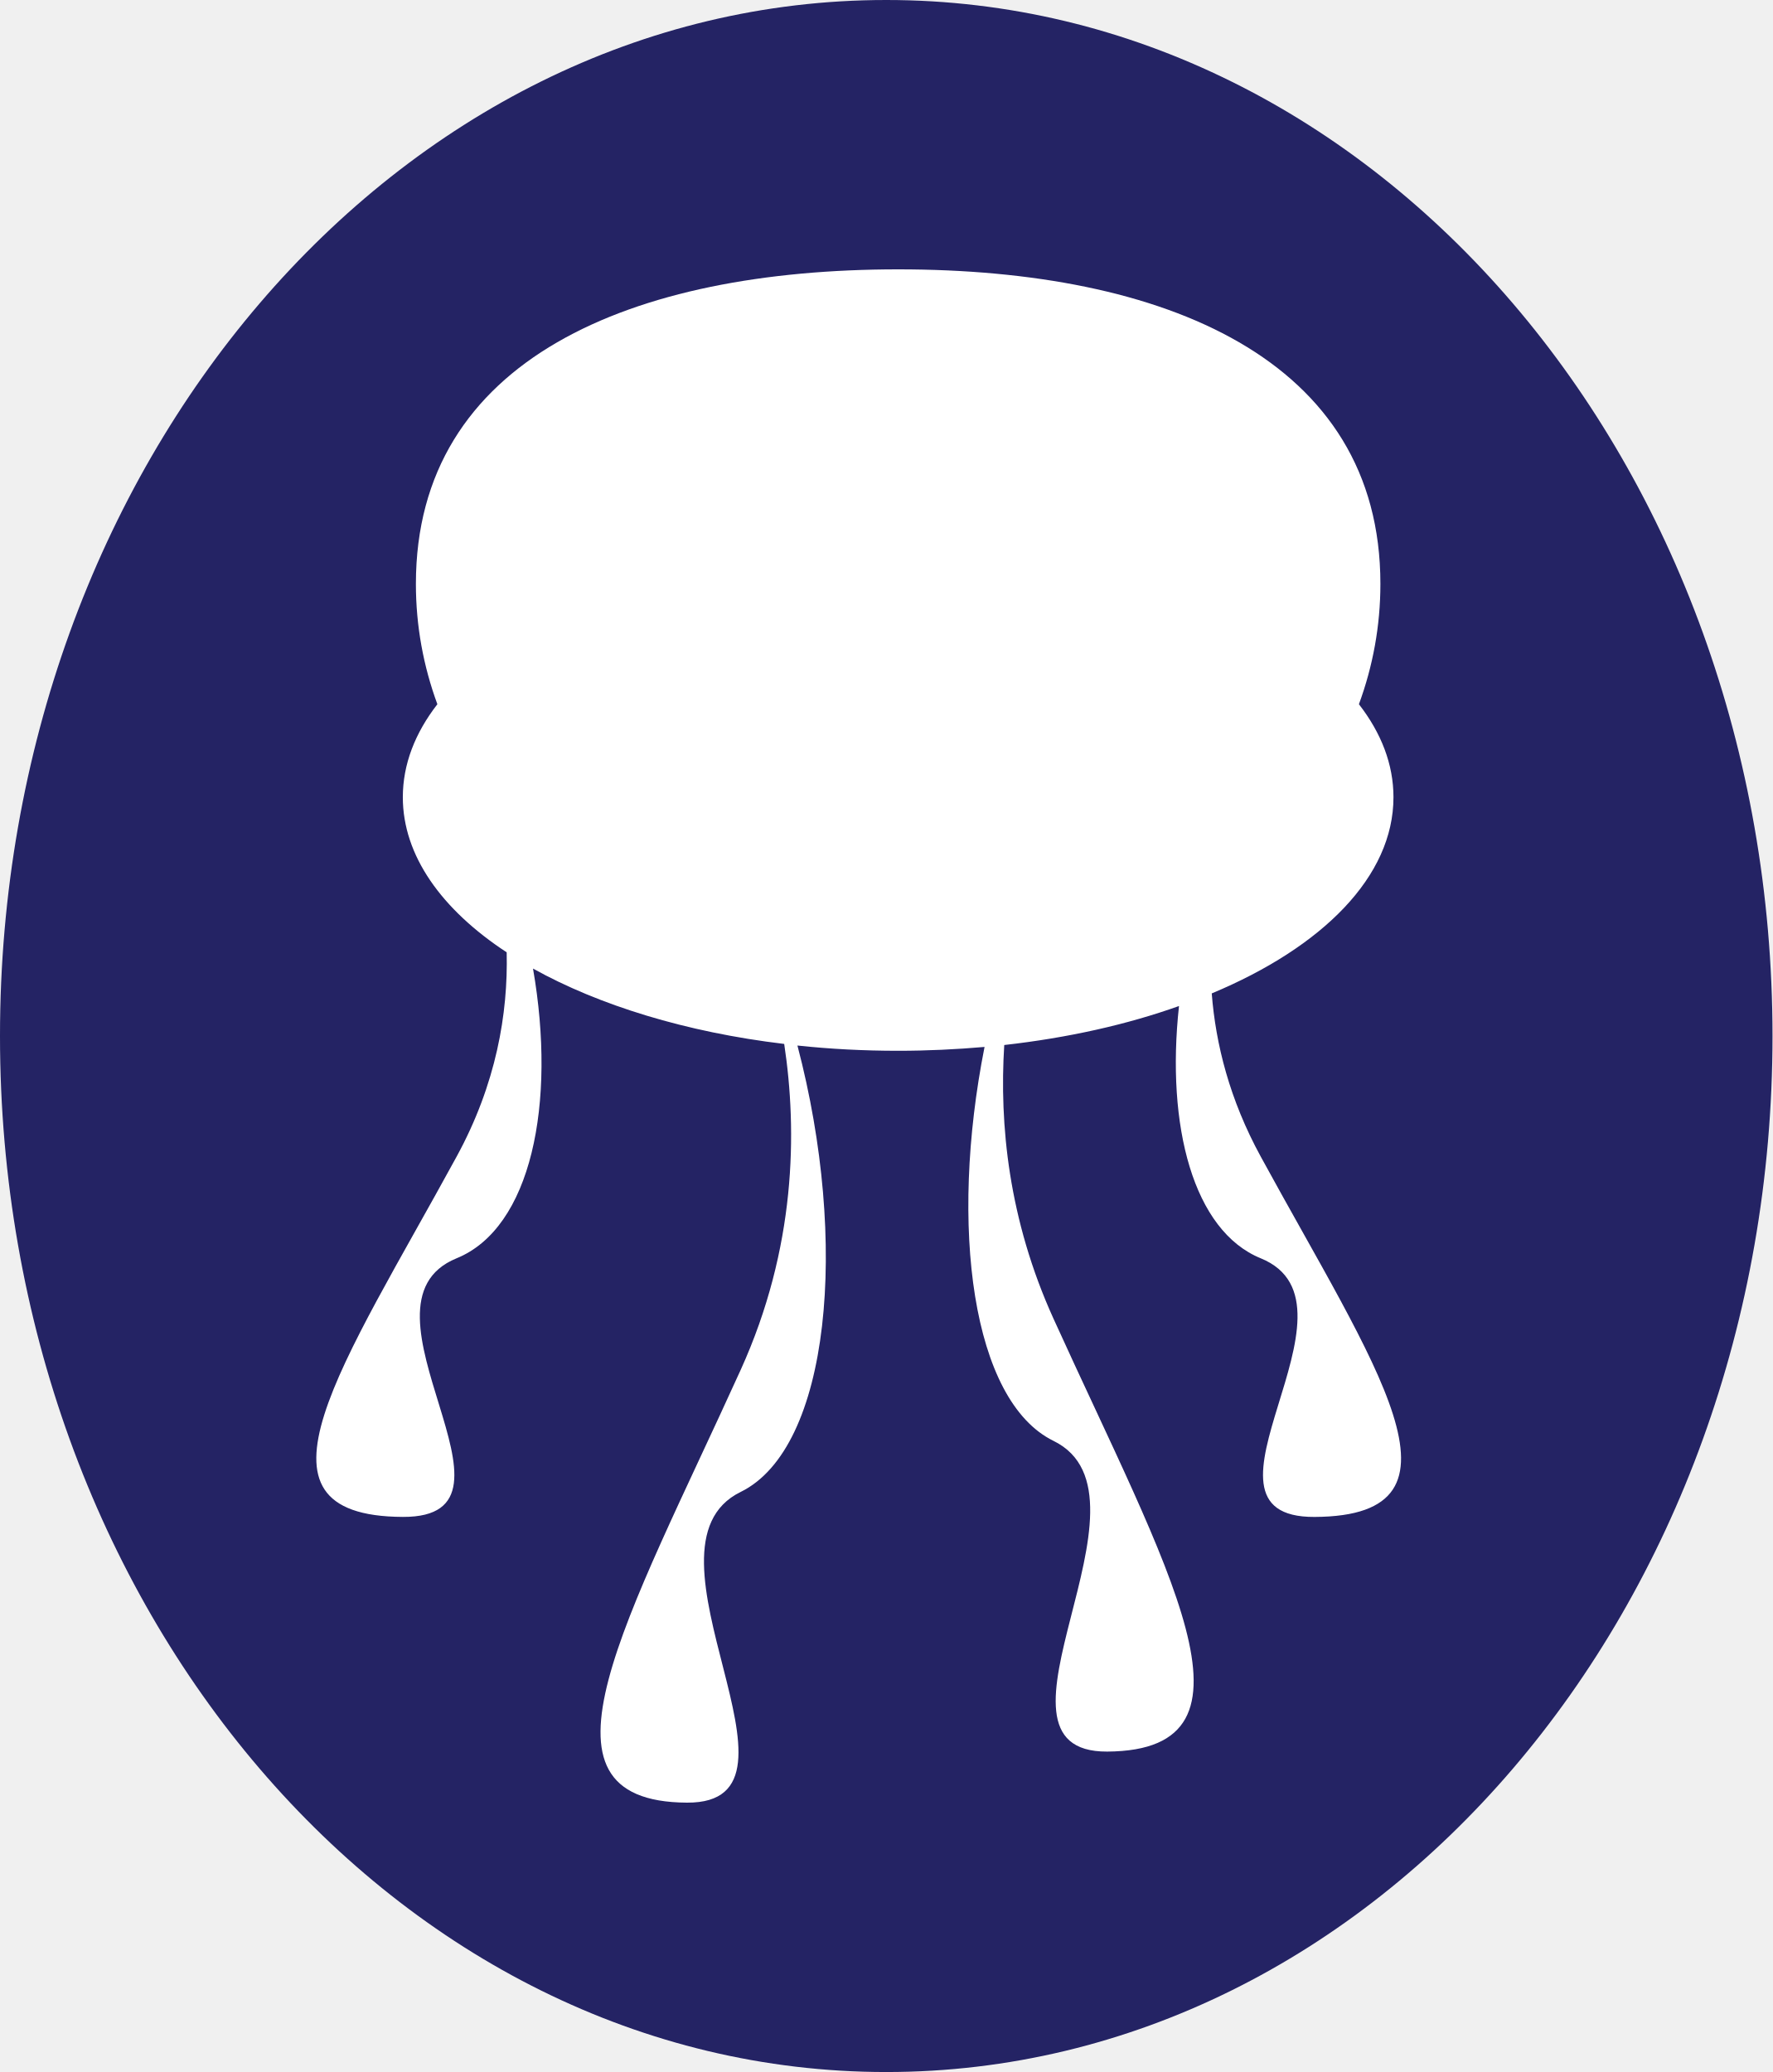
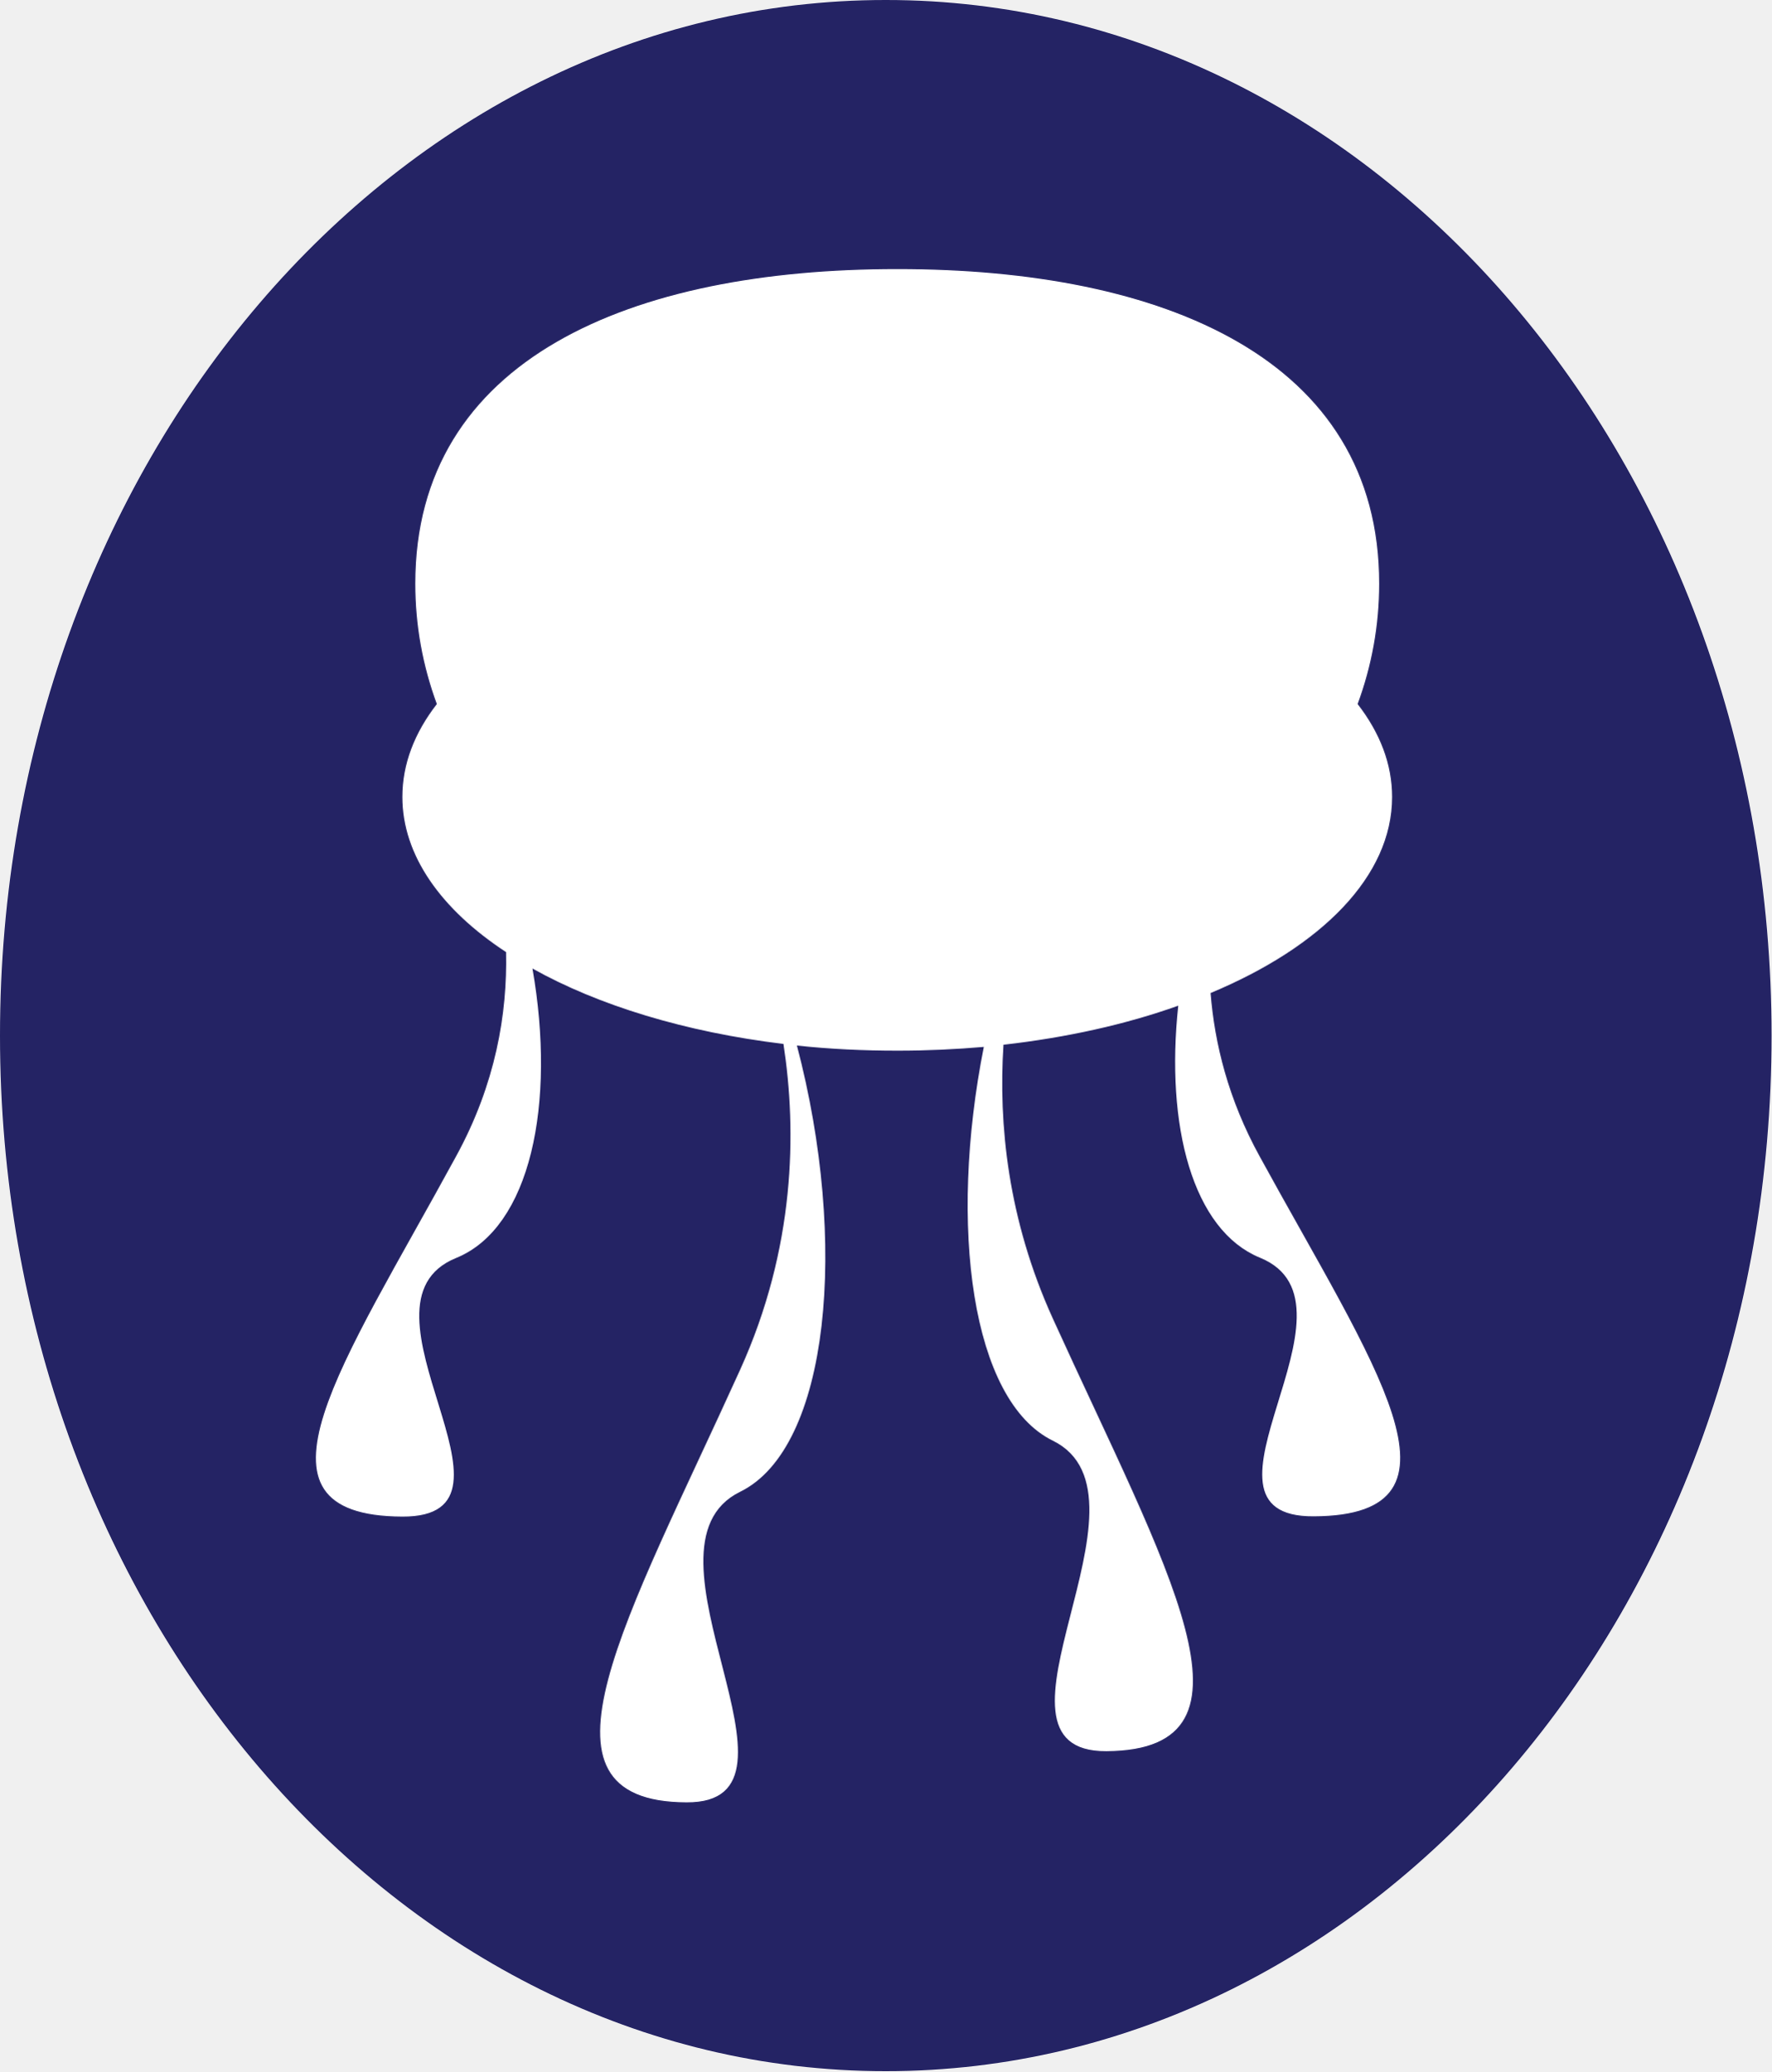
- <svg xmlns="http://www.w3.org/2000/svg" version="1.1" id="Layer_1" x="0px" y="0px" width="65.778px" height="76.901px" viewBox="0 0 65.778 76.901" enable-background="new 0 0 65.778 76.901" xml:space="preserve">
-   <g>
-     <ellipse fill="#242364" cx="32.889" cy="38.451" rx="32.889" ry="38.451" />
-     <path fill="#FFFFFF" d="M48.782,56.3c-5.149,0.026,2.213-7.878-1.993-9.598c-2.505-1.019-3.522-4.906-3.036-9.364   c-1.927,0.688-4.119,1.181-6.485,1.447c-0.186,2.94,0.159,6.483,1.827,10.156c4.206,9.267,8.206,16.029,1.993,16.068   c-5.149,0.026,2.213-9.475-1.993-11.532c-3.023-1.48-3.88-7.956-2.558-14.621c-1.043,0.091-2.113,0.143-3.203,0.143   c-1.282,0-2.532-0.065-3.741-0.195c1.92,7.301,1.216,14.939-2.106,16.568c-4.206,2.057,3.156,11.564-1.993,11.532   c-6.212-0.032-2.213-6.795,1.993-16.062c2.053-4.523,2.106-8.852,1.615-12.097c-3.641-0.435-6.87-1.434-9.322-2.797   c0.877,5.023-0.073,9.631-2.837,10.753c-4.206,1.72,3.156,9.624-1.993,9.598c-6.219-0.026-2.213-5.652,1.993-13.368   c1.475-2.7,1.914-5.321,1.86-7.586c-2.412-1.583-3.854-3.589-3.854-5.756c0-1.22,0.452-2.382,1.282-3.452   c-0.518-1.408-0.797-2.907-0.797-4.465c0-8.346,8.013-11.675,17.9-11.675c9.88,0,17.893,3.329,17.893,11.675   c0,1.558-0.279,3.057-0.797,4.465c0.831,1.071,1.282,2.232,1.282,3.452c0,2.94-2.625,5.562-6.744,7.281   c0.146,1.882,0.664,3.946,1.821,6.061C50.995,50.648,55.001,56.274,48.782,56.3z" />
-   </g>
+ <svg xmlns="http://www.w3.org/2000/svg" width="65.78" height="76.9">
+   <style type="text/css">.st0{fill:#242364;} .st1{fill:#FFFFFF;}</style>
+   <ellipse class="st0" cx="32.89" cy="38.45" rx="32.89" ry="38.45" />
+   <path class="st1" d="M48.78 56.3c-5.15.03 2.21-7.88-1.99-9.6-2.51-1.02-3.52-4.91-3.04-9.36-1.93.69-4.12 1.18-6.49 1.45-.19 2.94.16 6.48 1.83 10.16 4.21 9.27 8.21 16.03 1.99 16.07-5.15.03 2.21-9.47-1.99-11.53-3.02-1.48-3.88-7.96-2.56-14.62-1.04.09-2.11.14-3.2.14-1.28 0-2.53-.06-3.74-.19 1.92 7.3 1.22 14.94-2.11 16.57-4.21 2.06 3.16 11.56-1.99 11.53-6.21-.03-2.21-6.79 1.99-16.06 2.05-4.52 2.11-8.85 1.61-12.1-3.64-.44-6.87-1.43-9.32-2.8.88 5.02-.07 9.63-2.84 10.75-4.21 1.72 3.16 9.62-1.99 9.6-6.22-.03-2.21-5.65 1.99-13.37 1.48-2.7 1.91-5.32 1.86-7.59-2.41-1.58-3.85-3.59-3.85-5.76 0-1.22.45-2.38 1.28-3.45-.52-1.41-.8-2.91-.8-4.47 0-8.35 8.01-11.68 17.9-11.68 9.88 0 17.89 3.33 17.89 11.68 0 1.56-.28 3.06-.8 4.47.83 1.07 1.28 2.23 1.28 3.45 0 2.94-2.62 5.56-6.74 7.28.15 1.88.66 3.95 1.82 6.06 4.22 7.72 8.23 13.34 2.01 13.37z" />
</svg>
